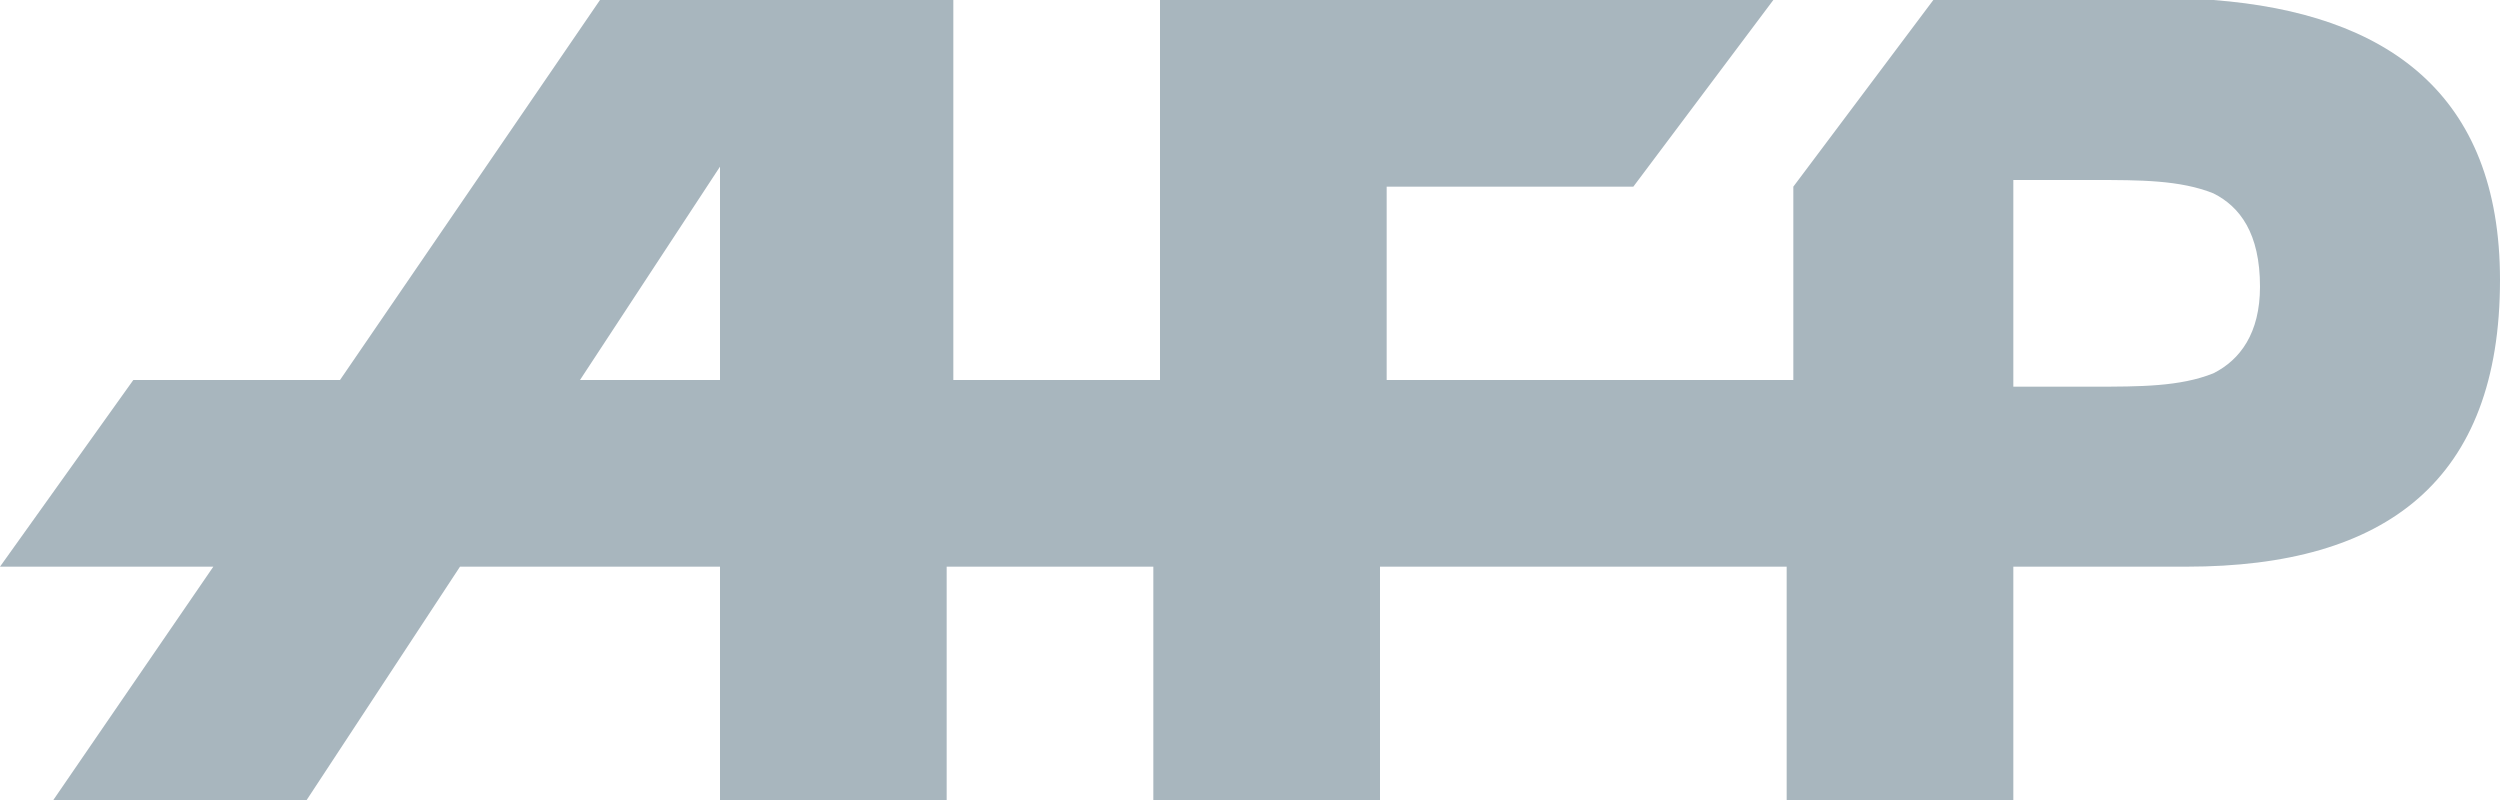
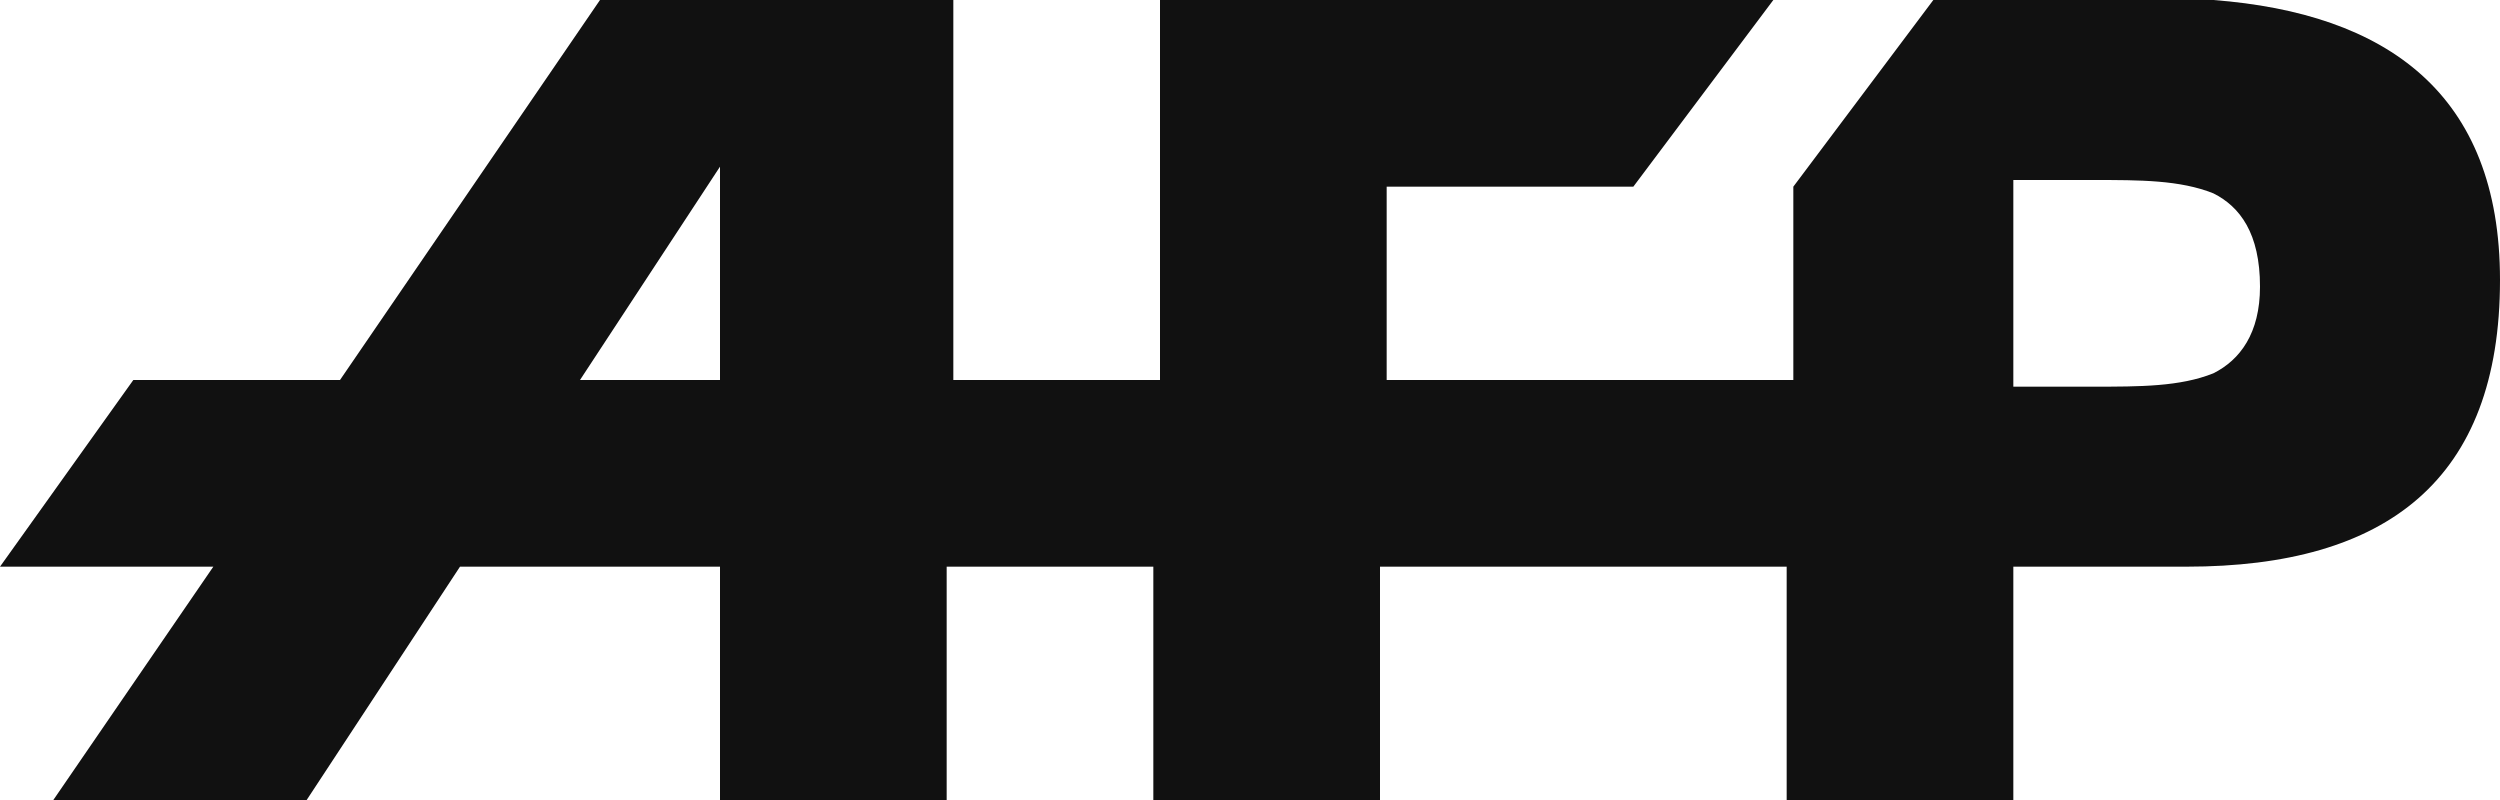
<svg xmlns="http://www.w3.org/2000/svg" version="1.1" x="0px" y="0px" width="37.5px" height="12px" viewBox="0 0 37.5 12" enable-background="new 0 0 37.5 12" xml:space="preserve">
-   <path fill="#A8B6BE" d="M33.2,0c-0.2,0-0.3,0-0.5,0H29l-2.1,2.8v2.9h-6.1V2.8h3.7L26.6,0h-9.2v5.7h-3.1V0H9L5.1,5.7H2L0,8.5h3.2   L0.8,12h3.8l2.3-3.5h3.9V12h3.4V8.5h3.1V12h3.4V8.5h6.1V12h3.4V8.5h2.6c3,0,4.7-1.3,4.7-4.3C37.5,1.4,35.8,0.2,33.2,0z M8.7,5.7   l2.1-3.2v3.2H8.7z M33.2,5.6c-0.5,0.2-1.1,0.2-1.8,0.2h-1.2V2.7h1.2c0.7,0,1.3,0,1.8,0.2c0.4,0.2,0.7,0.6,0.7,1.4   C33.9,5,33.6,5.4,33.2,5.6z" />
+   <path fill="#111111" d="M33.2,0c-0.2,0-0.3,0-0.5,0H29l-2.1,2.8v2.9h-6.1V2.8h3.7L26.6,0h-9.2v5.7h-3.1V0H9L5.1,5.7H2L0,8.5h3.2   L0.8,12h3.8l2.3-3.5h3.9V12h3.4V8.5h3.1V12h3.4V8.5h6.1V12h3.4V8.5h2.6c3,0,4.7-1.3,4.7-4.3C37.5,1.4,35.8,0.2,33.2,0z M8.7,5.7   l2.1-3.2v3.2H8.7z M33.2,5.6c-0.5,0.2-1.1,0.2-1.8,0.2h-1.2V2.7h1.2c0.7,0,1.3,0,1.8,0.2c0.4,0.2,0.7,0.6,0.7,1.4   C33.9,5,33.6,5.4,33.2,5.6z" />
</svg>
